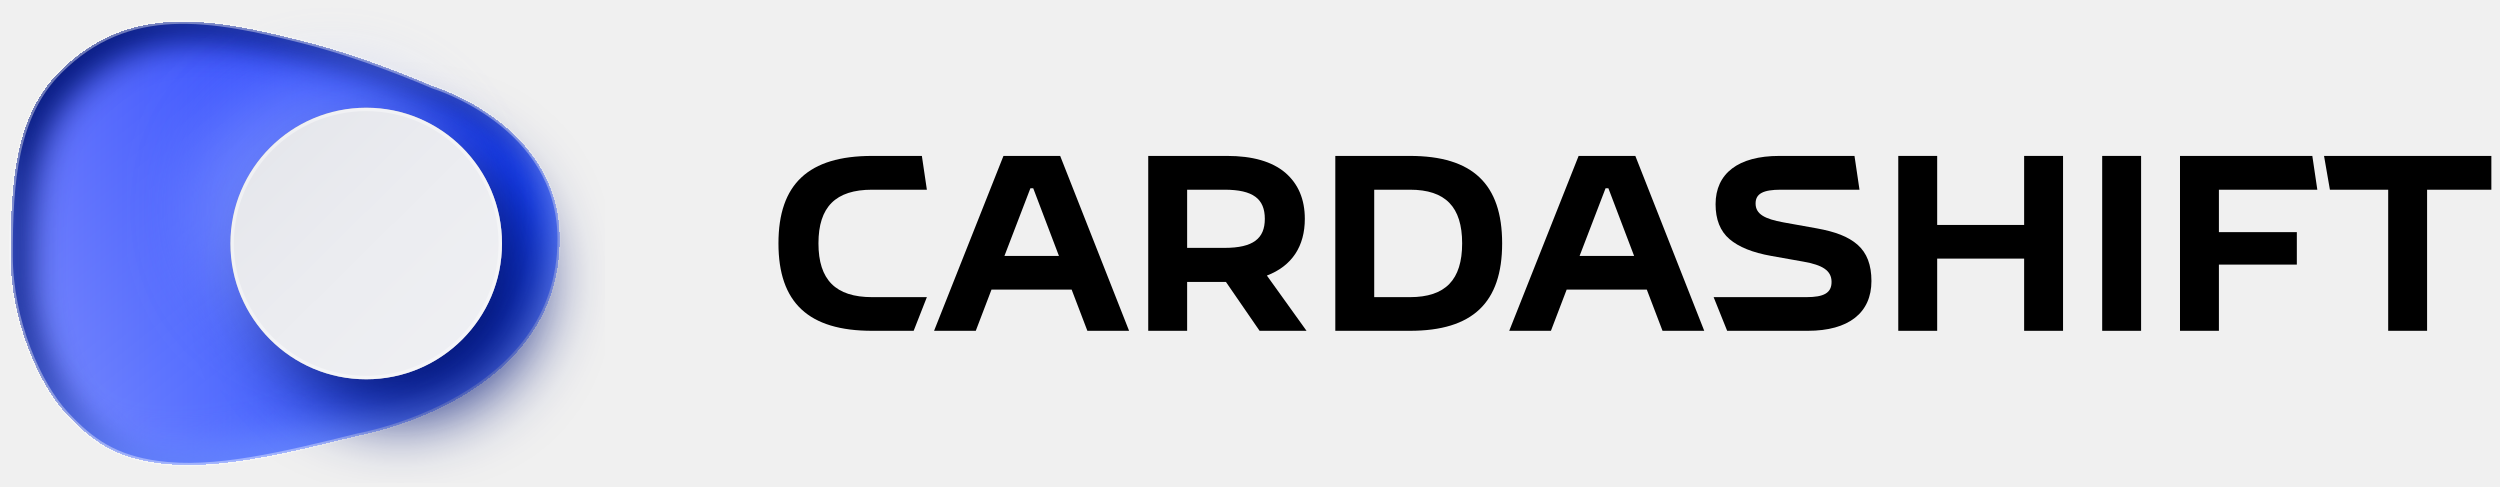
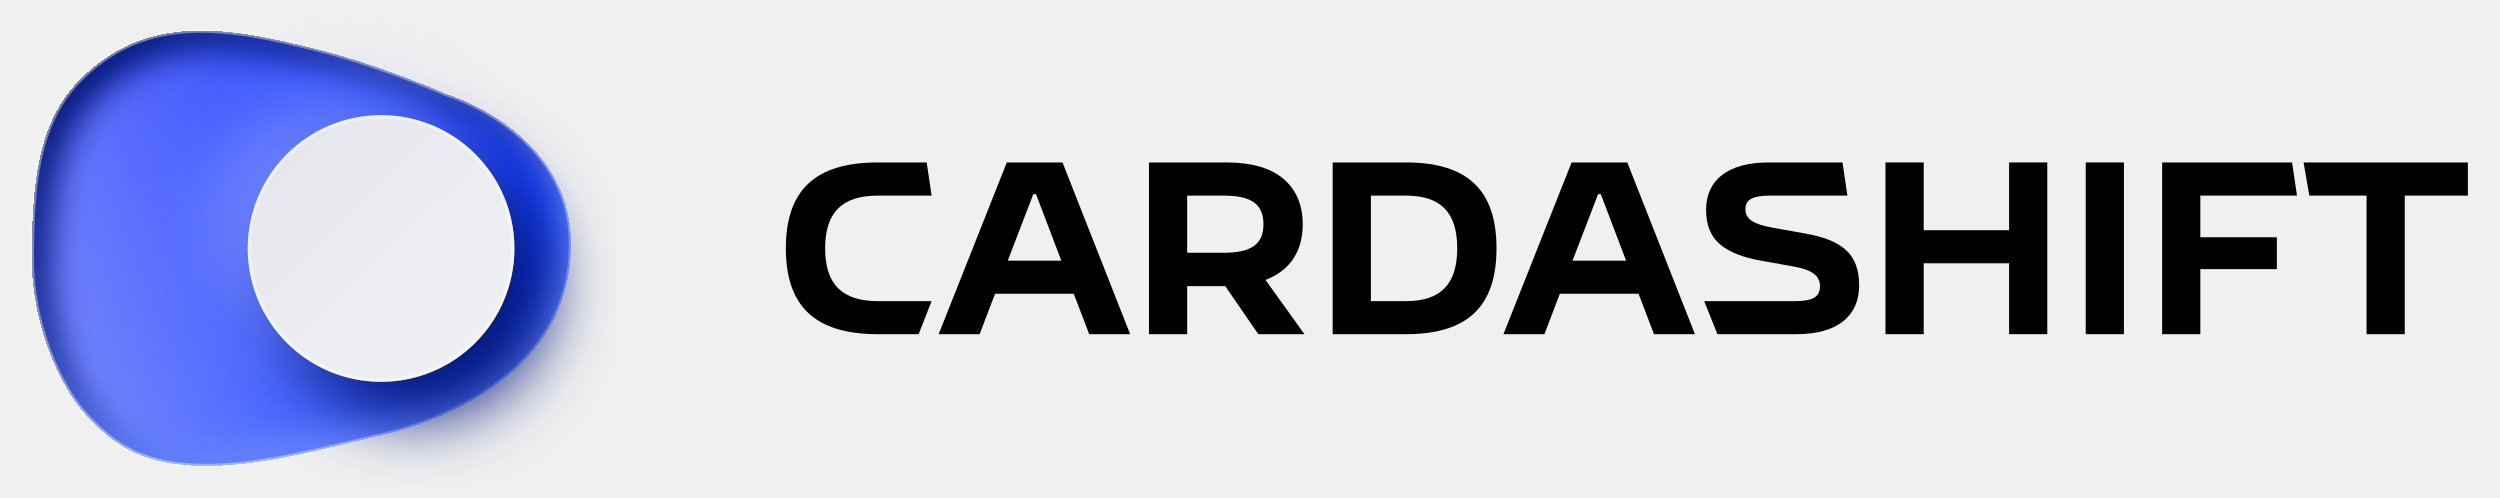
- <svg xmlns="http://www.w3.org/2000/svg" width="226" height="44" viewBox="0 0 226 44" fill="none">
-   <g filter="url(#filter0_ii_1317_12321)">
-     <path d="M5.99 37.331C8.385 39.926 10.536 41.304 14.274 41.822C19.314 42.521 25.457 41.048 32.387 39.327C32.387 39.327 50.551 36.184 50.551 21.613C50.551 11.283 39.174 7.865 39.174 7.865C35.481 6.293 31.24 4.746 27.497 3.798C19.019 1.65 11.625 0.309 5.441 6.493C1.449 10.485 1 16.423 1 23.06C1 29.007 3.595 34.736 5.99 37.331Z" fill="url(#paint0_linear_1317_12321)" />
-     <path d="M5.99 37.331C8.385 39.926 10.536 41.304 14.274 41.822C19.314 42.521 25.457 41.048 32.387 39.327C32.387 39.327 50.551 36.184 50.551 21.613C50.551 11.283 39.174 7.865 39.174 7.865C35.481 6.293 31.24 4.746 27.497 3.798C19.019 1.65 11.625 0.309 5.441 6.493C1.449 10.485 1 16.423 1 23.06C1 29.007 3.595 34.736 5.99 37.331Z" fill="url(#paint1_linear_1317_12321)" fill-opacity="0.4" style="mix-blend-mode:soft-light" />
+ <svg xmlns="http://www.w3.org/2000/svg" width="2012" height="400" viewBox="0 0 2012 400" fill="none">
+   <g filter="url(#filter0_ii_1410_13947)">
+     <path d="M69.624 333.872C90.563 356.556 109.361 368.603 142.039 373.133C186.099 379.24 239.808 366.367 300.393 351.321C300.393 351.321 459.183 323.838 459.183 196.457C459.183 106.156 359.721 76.274 359.721 76.274C327.44 62.532 290.359 49.009 257.642 40.72C183.526 21.945 118.888 10.214 64.825 64.277C29.926 99.176 26 151.088 26 209.108C26 261.102 48.684 311.187 69.624 333.872Z" fill="url(#paint0_linear_1410_13947)" />
+     <path d="M69.624 333.872C90.563 356.556 109.361 368.603 142.039 373.133C186.099 379.24 239.808 366.367 300.393 351.321C300.393 351.321 459.183 323.838 459.183 196.457C459.183 106.156 359.721 76.274 359.721 76.274C327.44 62.532 290.359 49.009 257.642 40.72C183.526 21.945 118.888 10.214 64.825 64.277C29.926 99.176 26 151.088 26 209.108C26 261.102 48.684 311.187 69.624 333.872Z" fill="url(#paint1_linear_1410_13947)" fill-opacity="0.4" style="mix-blend-mode:soft-light" />
  </g>
-   <path d="M5.99 37.331C8.385 39.926 10.536 41.304 14.274 41.822C19.314 42.521 25.457 41.048 32.387 39.327C32.387 39.327 50.551 36.184 50.551 21.613C50.551 11.283 39.174 7.865 39.174 7.865C35.481 6.293 31.24 4.746 27.497 3.798C19.019 1.65 11.625 0.309 5.441 6.493C1.449 10.485 1 16.423 1 23.06C1 29.007 3.595 34.736 5.99 37.331Z" stroke="white" stroke-opacity="0.4" stroke-width="0.31" />
-   <g filter="url(#filter1_dd_1317_12321)">
-     <circle cx="33.105" cy="22.012" r="12.275" fill="#EBECF0" />
-     <circle cx="33.105" cy="22.012" r="12.275" fill="url(#paint2_linear_1317_12321)" fill-opacity="0.4" style="mix-blend-mode:soft-light" />
-     <circle cx="33.105" cy="22.012" r="12.121" stroke="white" stroke-opacity="0.4" stroke-width="0.31" />
+   <path d="M69.624 333.872C90.563 356.556 109.361 368.603 142.039 373.133C186.099 379.24 239.808 366.367 300.393 351.321C300.393 351.321 459.183 323.838 459.183 196.457C459.183 106.156 359.721 76.274 359.721 76.274C327.44 62.532 290.359 49.009 257.642 40.72C183.526 21.945 118.888 10.214 64.825 64.277C29.926 99.176 26 151.088 26 209.108C26 261.102 48.684 311.187 69.624 333.872Z" stroke="white" stroke-opacity="0.4" stroke-width="2.707" />
+   <g filter="url(#filter1_dd_1410_13947)">
+     <circle cx="306.667" cy="199.947" r="107.314" fill="#EBECF0" />
+     <circle cx="306.667" cy="199.947" r="107.314" fill="url(#paint2_linear_1410_13947)" fill-opacity="0.4" style="mix-blend-mode:soft-light" />
+     <circle cx="306.667" cy="199.947" r="105.961" stroke="white" stroke-opacity="0.4" stroke-width="2.707" />
  </g>
-   <path d="M82.595 29.905L83.789 26.862H78.839C75.542 26.862 73.988 25.297 73.988 22C73.988 18.703 75.542 17.149 78.839 17.149H83.789L83.337 14.095H78.839C73.095 14.095 70.372 16.631 70.372 22C70.372 27.369 73.095 29.905 78.839 29.905H82.595Z" fill="black" />
-   <path d="M102.069 29.905L95.84 14.095H90.713L84.44 29.905H88.21L89.632 26.178H96.876L98.298 29.905H102.069ZM93.149 17.017H93.403L95.729 23.136H90.801L93.149 17.017Z" fill="black" />
-   <path d="M114.527 24.911C116.809 24.04 117.956 22.243 117.956 19.784C117.956 18.009 117.361 16.62 116.181 15.605C114.99 14.602 113.237 14.095 110.933 14.095H103.8V29.905H107.317V25.484H110.823L113.866 29.905H118.11L114.527 24.911ZM110.701 17.149C113.292 17.149 114.34 17.987 114.34 19.784C114.34 21.559 113.292 22.408 110.701 22.408H107.317V17.149H110.701Z" fill="black" />
-   <path d="M120.712 14.095V29.905H127.459C133.115 29.905 135.794 27.369 135.794 22C135.794 16.631 133.115 14.095 127.459 14.095H120.712ZM124.229 26.862V17.149H127.459C130.668 17.149 132.178 18.703 132.178 22C132.178 25.297 130.668 26.862 127.459 26.862H124.229Z" fill="black" />
-   <path d="M154.063 29.905L147.834 14.095H142.707L136.434 29.905H140.204L141.627 26.178H148.87L150.292 29.905H154.063ZM145.144 17.017H145.397L147.724 23.136H142.795L145.144 17.017Z" fill="black" />
-   <path d="M163.423 29.905C167.128 29.905 169.178 28.273 169.178 25.407C169.178 23.94 168.77 22.871 167.922 22.121C167.073 21.383 165.926 20.953 164.239 20.644L161.229 20.104C159.542 19.795 158.705 19.365 158.705 18.395C158.705 17.502 159.399 17.149 160.987 17.149H168.098L167.646 14.095H160.843C157.139 14.095 155.088 15.683 155.088 18.461C155.088 19.839 155.507 20.898 156.345 21.614C157.183 22.331 158.44 22.838 160.127 23.136L163.037 23.654C164.713 23.951 165.573 24.436 165.573 25.484C165.573 26.487 164.879 26.862 163.291 26.862H154.912L156.135 29.905H163.423Z" fill="black" />
-   <path d="M182.982 20.335H175.121V14.095H171.604V29.905H175.121V23.378H182.982V29.905H186.499V14.095H182.982V20.335Z" fill="black" />
-   <path d="M193.555 29.905V14.095H190.038V29.905H193.555Z" fill="black" />
-   <path d="M200.589 29.905V23.918H207.634V20.986H200.589V17.149H209.486L209.034 14.095H197.072V29.905H200.589Z" fill="black" />
-   <path d="M210.093 14.095L210.623 17.149H215.892V29.905H219.409V17.149H225.219V14.095H210.093Z" fill="black" />
+   <path d="M739.313 268.949L749.754 242.348H706.478C677.66 242.348 664.07 228.661 664.07 199.843C664.07 171.024 677.66 157.434 706.478 157.434H749.754L745.802 130.736H706.478C656.263 130.736 632.456 152.904 632.456 199.843C632.456 246.781 656.263 268.949 706.478 268.949H739.313Z" fill="black" />
+   <path d="M909.557 268.949L855.1 130.736H810.282L755.441 268.949H788.404L800.837 236.372H864.16L876.594 268.949H909.557ZM831.583 156.278H833.8L854.137 209.77H811.053L831.583 156.278Z" fill="black" />
+   <path d="M1018.47 225.288C1038.42 217.674 1048.44 201.963 1048.44 180.47C1048.44 164.952 1043.24 152.808 1032.93 143.941C1022.52 135.17 1007.19 130.736 987.049 130.736H924.689V268.949H955.435V230.3H986.085L1012.69 268.949H1049.79L1018.47 225.288ZM985.025 157.434C1007.67 157.434 1016.83 164.759 1016.83 180.47C1016.83 195.987 1007.67 203.409 985.025 203.409H955.435V157.434H985.025Z" fill="black" />
+   <path d="M1072.54 130.736V268.949H1131.53C1180.97 268.949 1204.39 246.781 1204.39 199.843C1204.39 152.904 1180.97 130.736 1131.53 130.736H1072.54ZM1103.29 242.348V157.434H1131.53C1159.57 157.434 1172.78 171.024 1172.78 199.843C1172.78 228.661 1159.57 242.348 1131.53 242.348H1103.29Z" fill="black" />
+   <path d="M1364.1 268.949L1309.64 130.736H1264.82L1209.98 268.949H1242.95L1255.38 236.372H1318.7L1331.14 268.949H1364.1ZM1286.12 156.278H1288.34L1308.68 209.77H1265.6L1286.12 156.278Z" fill="black" />
+   <path d="M1445.93 268.949C1478.31 268.949 1496.24 254.685 1496.24 229.625C1496.24 216.806 1492.67 207.457 1485.25 200.903C1477.83 194.445 1467.81 190.686 1453.06 187.988L1426.75 183.265C1412 180.566 1404.68 176.807 1404.68 168.326C1404.68 160.519 1410.75 157.434 1424.63 157.434H1486.79L1482.84 130.736H1423.37C1390.99 130.736 1373.06 144.615 1373.06 168.904C1373.06 180.952 1376.72 190.204 1384.05 196.469C1391.37 202.734 1402.36 207.168 1417.11 209.77L1442.55 214.3C1457.2 216.903 1464.72 221.143 1464.72 230.3C1464.72 239.071 1458.65 242.348 1444.77 242.348H1371.52L1382.21 268.949H1445.93Z" fill="black" />
+   <path d="M1616.91 185.289H1548.19V130.736H1517.44V268.949H1548.19V211.891H1616.91V268.949H1647.66V130.736H1616.91V185.289Z" fill="black" />
+   <path d="M1709.34 268.949V130.736H1678.6V268.949H1709.34Z" fill="black" />
+   <path d="M1770.83 268.949V216.613H1832.42V190.976H1770.83V157.434H1848.61L1844.66 130.736H1740.09V268.949H1770.83Z" fill="black" />
+   <path d="M1853.92 130.736L1858.55 157.434H1904.61V268.949H1935.36V157.434H1986.15V130.736H1853.92Z" fill="black" />
  <defs>
-     <filter id="filter0_ii_1317_12321" x="-0.703" y="0.297" width="52.958" height="43.407" filterUnits="userSpaceOnUse" color-interpolation-filters="sRGB">
+     <filter id="filter0_ii_1410_13947" x="11.11" y="10.109" width="462.964" height="379.466" filterUnits="userSpaceOnUse" color-interpolation-filters="sRGB">
      <feFlood flood-opacity="0" result="BackgroundImageFix" />
      <feBlend mode="normal" in="SourceGraphic" in2="BackgroundImageFix" result="shape" />
      <feColorMatrix in="SourceAlpha" type="matrix" values="0 0 0 0 0 0 0 0 0 0 0 0 0 0 0 0 0 0 127 0" result="hardAlpha" />
-       <feOffset dx="1.548" dy="1.548" />
-       <feGaussianBlur stdDeviation="1.548" />
+       <feOffset dx="13.537" dy="13.537" />
+       <feGaussianBlur stdDeviation="13.537" />
      <feComposite in2="hardAlpha" operator="arithmetic" k2="-1" k3="1" />
      <feColorMatrix type="matrix" values="0 0 0 0 0 0 0 0 0 0.075 0 0 0 0 0.463 0 0 0 1 0" />
-       <feBlend mode="normal" in2="shape" result="effect1_innerShadow_1317_12321" />
+       <feBlend mode="normal" in2="shape" result="effect1_innerShadow_1410_13947" />
      <feColorMatrix in="SourceAlpha" type="matrix" values="0 0 0 0 0 0 0 0 0 0 0 0 0 0 0 0 0 0 127 0" result="hardAlpha" />
-       <feOffset dx="-1.548" dy="-1.548" />
-       <feGaussianBlur stdDeviation="1.548" />
+       <feOffset dx="-13.537" dy="-13.537" />
+       <feGaussianBlur stdDeviation="13.537" />
      <feComposite in2="hardAlpha" operator="arithmetic" k2="-1" k3="1" />
      <feColorMatrix type="matrix" values="0 0 0 0 0.396 0 0 0 0 0.517 0 0 0 0 1 0 0 0 1 0" />
-       <feBlend mode="normal" in2="effect1_innerShadow_1317_12321" result="effect2_innerShadow_1317_12321" />
+       <feBlend mode="normal" in2="effect1_innerShadow_1410_13947" result="effect2_innerShadow_1410_13947" />
    </filter>
-     <filter id="filter1_dd_1317_12321" x="11.539" y="0.446" width="43.133" height="43.133" filterUnits="userSpaceOnUse" color-interpolation-filters="sRGB">
+     <filter id="filter1_dd_1410_13947" x="118.131" y="11.411" width="377.072" height="377.072" filterUnits="userSpaceOnUse" color-interpolation-filters="sRGB">
      <feFlood flood-opacity="0" result="BackgroundImageFix" />
      <feColorMatrix in="SourceAlpha" type="matrix" values="0 0 0 0 0 0 0 0 0 0 0 0 0 0 0 0 0 0 127 0" result="hardAlpha" />
-       <feOffset dx="3.097" dy="3.097" />
-       <feGaussianBlur stdDeviation="3.097" />
+       <feOffset dx="27.074" dy="27.074" />
+       <feGaussianBlur stdDeviation="27.074" />
      <feColorMatrix type="matrix" values="0 0 0 0 0 0 0 0 0 0.075 0 0 0 0 0.463 0 0 0 1 0" />
-       <feBlend mode="normal" in2="BackgroundImageFix" result="effect1_dropShadow_1317_12321" />
+       <feBlend mode="normal" in2="BackgroundImageFix" result="effect1_dropShadow_1410_13947" />
      <feColorMatrix in="SourceAlpha" type="matrix" values="0 0 0 0 0 0 0 0 0 0 0 0 0 0 0 0 0 0 127 0" result="hardAlpha" />
-       <feOffset dx="-3.097" dy="-3.097" />
-       <feGaussianBlur stdDeviation="3.097" />
+       <feOffset dx="-27.074" dy="-27.074" />
+       <feGaussianBlur stdDeviation="27.074" />
      <feColorMatrix type="matrix" values="0 0 0 0 0.654 0 0 0 0 0.723 0 0 0 0 1 0 0 0 0.4 0" />
-       <feBlend mode="normal" in2="effect1_dropShadow_1317_12321" result="effect2_dropShadow_1317_12321" />
-       <feBlend mode="normal" in="SourceGraphic" in2="effect2_dropShadow_1317_12321" result="shape" />
+       <feBlend mode="normal" in2="effect1_dropShadow_1410_13947" result="effect2_dropShadow_1410_13947" />
+       <feBlend mode="normal" in="SourceGraphic" in2="effect2_dropShadow_1410_13947" result="shape" />
    </filter>
-     <linearGradient id="paint0_linear_1317_12321" x1="50.551" y1="22.13" x2="1" y2="22.13" gradientUnits="userSpaceOnUse">
+     <linearGradient id="paint0_linear_1410_13947" x1="459.183" y1="200.981" x2="26" y2="200.981" gradientUnits="userSpaceOnUse">
      <stop stop-color="#0029FF" />
      <stop offset="1" stop-color="#7E8EFD" />
    </linearGradient>
-     <linearGradient id="paint1_linear_1317_12321" x1="-19.819" y1="22.002" x2="15.553" y2="66.391" gradientUnits="userSpaceOnUse">
+     <linearGradient id="paint1_linear_1410_13947" x1="-156.006" y1="199.861" x2="153.228" y2="587.917" gradientUnits="userSpaceOnUse">
      <stop />
      <stop offset="1" stop-color="white" />
    </linearGradient>
-     <linearGradient id="paint2_linear_1317_12321" x1="10.514" y1="22.013" x2="32.785" y2="44.574" gradientUnits="userSpaceOnUse">
+     <linearGradient id="paint2_linear_1410_13947" x1="109.175" y1="199.958" x2="303.873" y2="397.189" gradientUnits="userSpaceOnUse">
      <stop />
      <stop offset="1" stop-color="white" />
    </linearGradient>
  </defs>
</svg>
